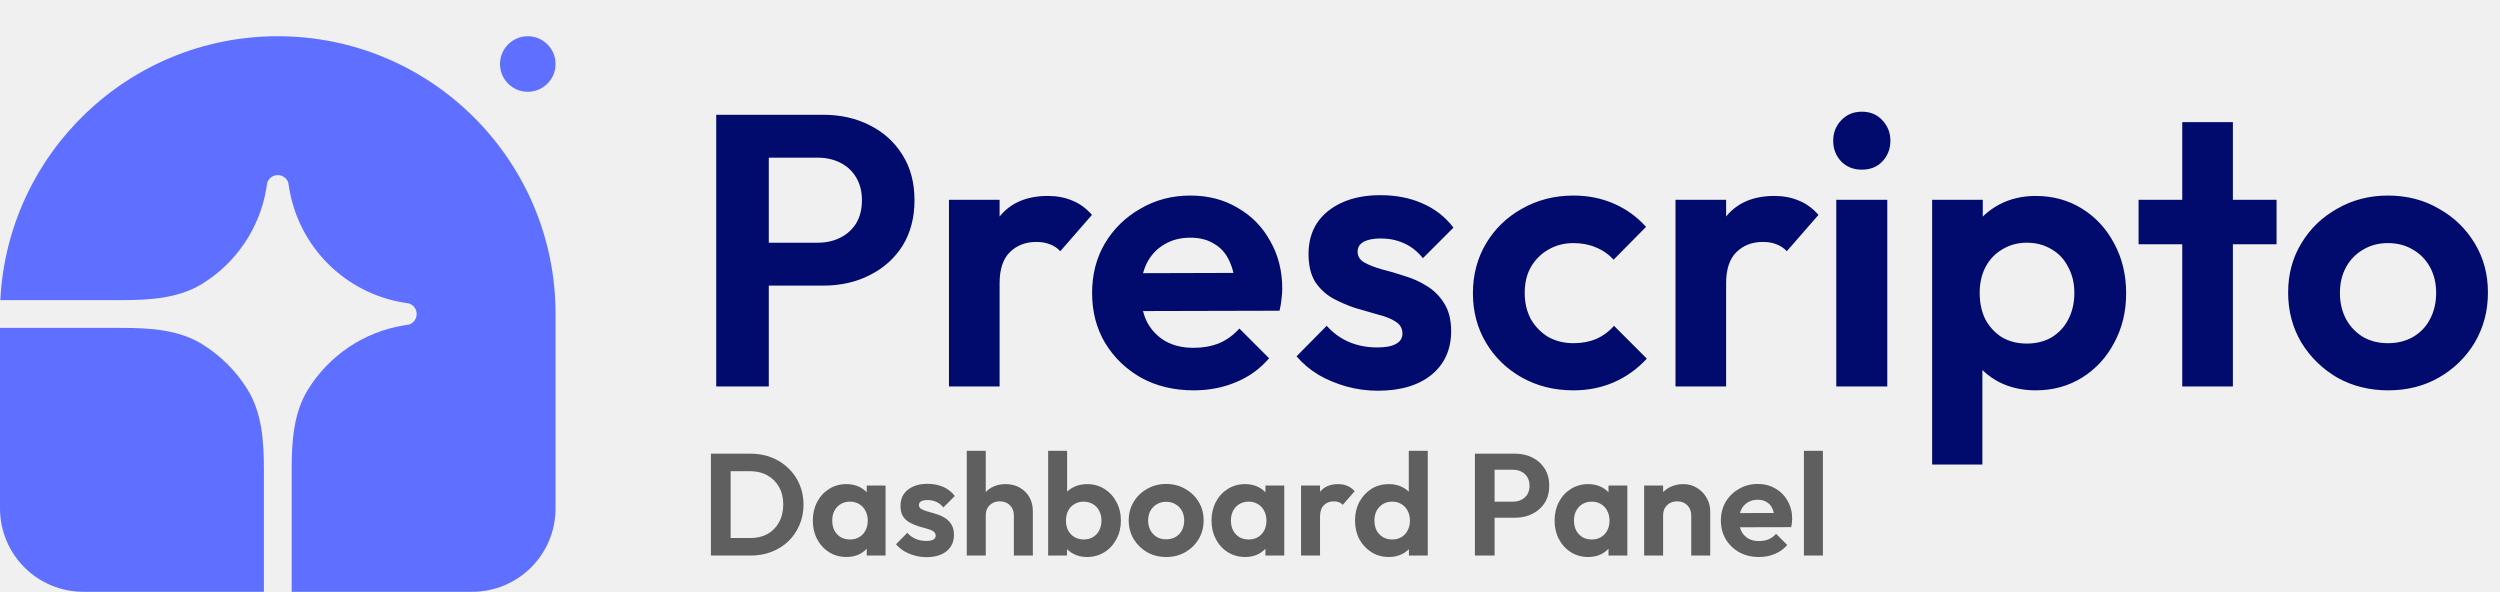
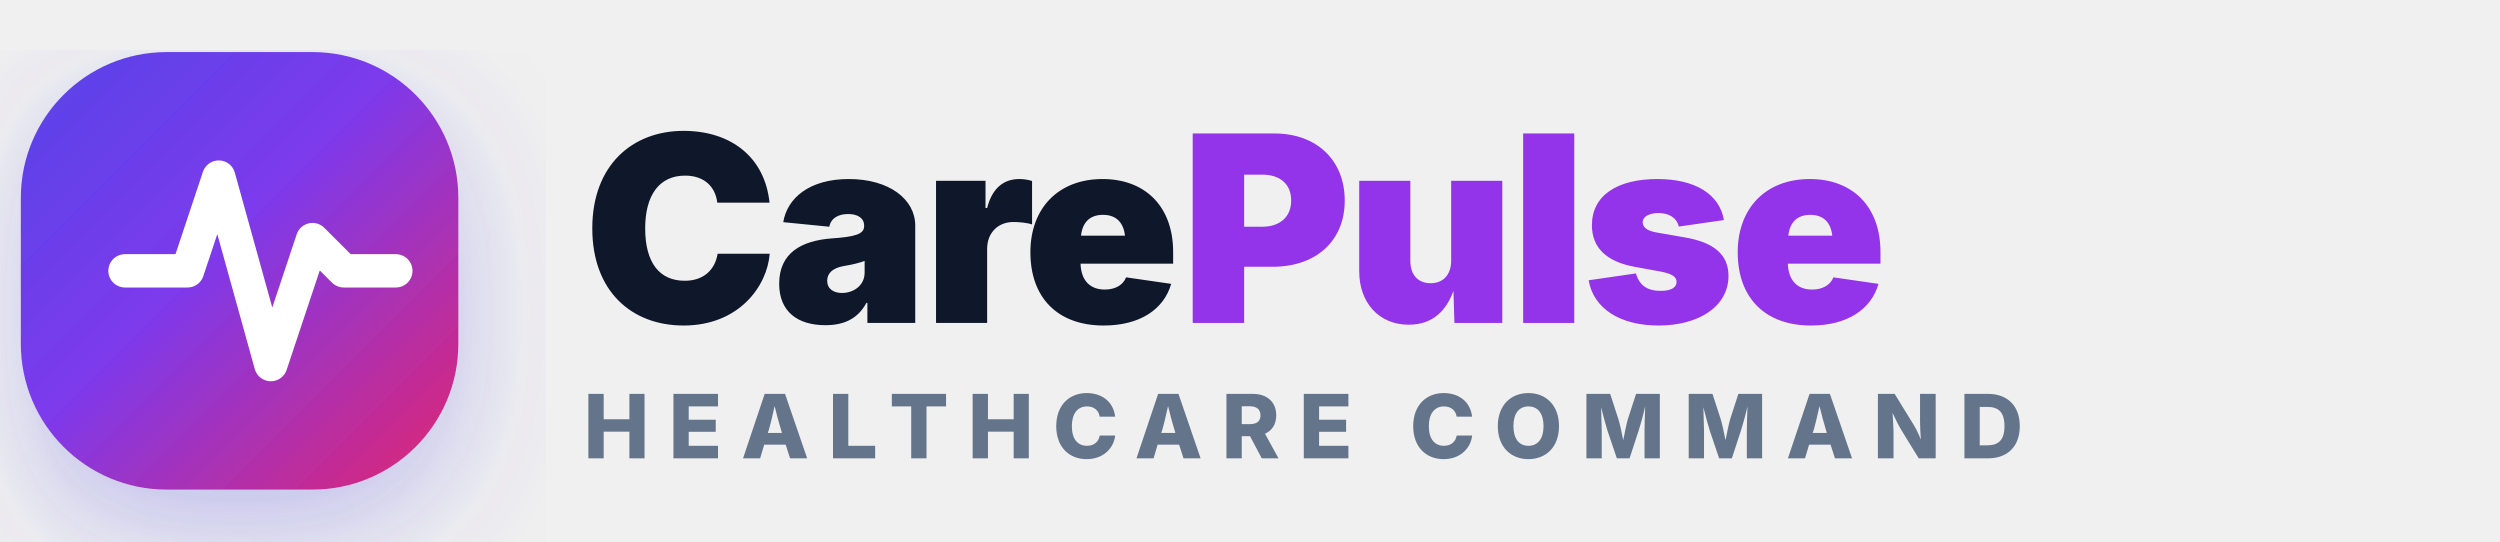
- <svg xmlns="http://www.w3.org/2000/svg" width="207" height="49" viewBox="0 0 207 49" fill="none">
-   <path d="M23 3C35.703 3 46 13.297 46 26V42.1C46 43.93 45.273 45.685 43.979 46.979C42.685 48.273 40.93 49 39.1 49H24.15V38.91C24.15 36.608 24.29 34.222 25.497 32.263C26.362 30.859 27.518 29.657 28.888 28.738C30.258 27.82 31.81 27.208 33.437 26.942L33.878 26.87C34.059 26.808 34.217 26.691 34.328 26.535C34.44 26.379 34.5 26.192 34.5 26C34.5 25.808 34.44 25.621 34.328 25.465C34.217 25.309 34.059 25.192 33.878 25.129L33.437 25.058C31.059 24.67 28.863 23.544 27.159 21.84C25.456 20.137 24.33 17.941 23.942 15.563L23.87 15.122C23.808 14.941 23.691 14.783 23.535 14.671C23.379 14.56 23.192 14.5 23 14.5C22.808 14.5 22.621 14.56 22.465 14.671C22.309 14.783 22.191 14.941 22.129 15.122L22.058 15.563C21.792 17.19 21.18 18.741 20.261 20.111C19.343 21.481 18.141 22.638 16.737 23.502C14.777 24.71 12.392 24.85 10.09 24.85H0.027C0.629 12.682 10.683 3 23 3Z" fill="#5F6FFF" />
-   <path d="M0 27.15H10.09C12.392 27.15 14.777 27.29 16.737 28.498C18.269 29.442 19.558 30.731 20.502 32.263C21.71 34.222 21.85 36.608 21.85 38.91V49H6.9C5.07 49 3.315 48.273 2.021 46.979C0.727 45.685 0 43.93 0 42.1L0 27.15ZM46 5.3C46 5.91 45.758 6.495 45.326 6.926C44.895 7.358 44.31 7.6 43.7 7.6C43.09 7.6 42.505 7.358 42.074 6.926C41.642 6.495 41.4 5.91 41.4 5.3C41.4 4.69 41.642 4.105 42.074 3.674C42.505 3.242 43.09 3 43.7 3C44.31 3 44.895 3.242 45.326 3.674C45.758 4.105 46 4.69 46 5.3Z" fill="#5F6FFF" />
-   <path d="M62.504 23.648V20.096H67.72C68.403 20.096 69.021 19.957 69.576 19.68C70.131 19.403 70.568 19.008 70.888 18.496C71.208 17.963 71.368 17.323 71.368 16.576C71.368 15.851 71.208 15.221 70.888 14.688C70.568 14.155 70.131 13.749 69.576 13.472C69.021 13.195 68.403 13.056 67.72 13.056H62.504V9.504H68.168C69.597 9.504 70.877 9.792 72.008 10.368C73.16 10.944 74.067 11.765 74.728 12.832C75.389 13.877 75.72 15.125 75.72 16.576C75.72 18.027 75.389 19.285 74.728 20.352C74.067 21.397 73.16 22.208 72.008 22.784C70.877 23.36 69.597 23.648 68.168 23.648H62.504ZM59.304 32V9.504H63.656V32H59.304ZM78.575 32V16.544H82.767V32H78.575ZM82.767 23.456L81.135 22.368C81.327 20.469 81.881 18.976 82.799 17.888C83.716 16.779 85.039 16.224 86.767 16.224C87.513 16.224 88.185 16.352 88.783 16.608C89.38 16.843 89.924 17.237 90.415 17.792L87.791 20.8C87.556 20.544 87.268 20.352 86.927 20.224C86.607 20.096 86.233 20.032 85.807 20.032C84.911 20.032 84.175 20.32 83.599 20.896C83.044 21.451 82.767 22.304 82.767 23.456ZM98.842 32.32C97.22 32.32 95.78 31.979 94.522 31.296C93.263 30.592 92.26 29.632 91.514 28.416C90.788 27.2 90.426 25.813 90.426 24.256C90.426 22.72 90.778 21.355 91.482 20.16C92.207 18.944 93.188 17.984 94.426 17.28C95.663 16.555 97.039 16.192 98.554 16.192C100.047 16.192 101.359 16.533 102.49 17.216C103.642 17.877 104.538 18.795 105.178 19.968C105.839 21.12 106.17 22.432 106.17 23.904C106.17 24.181 106.148 24.469 106.106 24.768C106.084 25.045 106.031 25.365 105.946 25.728L92.954 25.76V22.624L103.994 22.592L102.298 23.904C102.255 22.987 102.084 22.219 101.786 21.6C101.508 20.981 101.092 20.512 100.538 20.192C100.004 19.851 99.343 19.68 98.554 19.68C97.722 19.68 96.996 19.872 96.378 20.256C95.759 20.619 95.279 21.141 94.938 21.824C94.618 22.485 94.458 23.275 94.458 24.192C94.458 25.131 94.628 25.952 94.97 26.656C95.332 27.339 95.844 27.872 96.506 28.256C97.167 28.619 97.935 28.8 98.81 28.8C99.599 28.8 100.314 28.672 100.954 28.416C101.594 28.139 102.148 27.733 102.618 27.2L105.082 29.664C104.335 30.539 103.418 31.2 102.33 31.648C101.263 32.096 100.1 32.32 98.842 32.32ZM114.074 32.352C113.2 32.352 112.336 32.235 111.482 32C110.65 31.765 109.882 31.445 109.178 31.04C108.474 30.613 107.866 30.101 107.354 29.504L109.85 26.976C110.384 27.573 111.002 28.021 111.706 28.32C112.41 28.619 113.189 28.768 114.042 28.768C114.725 28.768 115.237 28.672 115.578 28.48C115.941 28.288 116.122 28 116.122 27.616C116.122 27.189 115.93 26.859 115.546 26.624C115.184 26.389 114.704 26.197 114.106 26.048C113.509 25.877 112.88 25.696 112.218 25.504C111.578 25.291 110.96 25.024 110.362 24.704C109.765 24.363 109.274 23.904 108.89 23.328C108.528 22.731 108.346 21.963 108.346 21.024C108.346 20.043 108.581 19.189 109.05 18.464C109.541 17.739 110.234 17.173 111.13 16.768C112.026 16.363 113.082 16.16 114.298 16.16C115.578 16.16 116.73 16.384 117.754 16.832C118.8 17.28 119.664 17.952 120.346 18.848L117.818 21.376C117.349 20.8 116.816 20.384 116.218 20.128C115.642 19.872 115.013 19.744 114.33 19.744C113.712 19.744 113.232 19.84 112.89 20.032C112.57 20.224 112.41 20.491 112.41 20.832C112.41 21.216 112.592 21.515 112.954 21.728C113.338 21.941 113.829 22.133 114.426 22.304C115.024 22.453 115.642 22.635 116.282 22.848C116.944 23.04 117.562 23.317 118.138 23.68C118.736 24.043 119.216 24.523 119.578 25.12C119.962 25.717 120.154 26.485 120.154 27.424C120.154 28.939 119.61 30.144 118.522 31.04C117.434 31.915 115.952 32.352 114.074 32.352ZM130.277 32.32C128.698 32.32 127.28 31.968 126.021 31.264C124.762 30.56 123.77 29.6 123.045 28.384C122.32 27.168 121.957 25.803 121.957 24.288C121.957 22.752 122.32 21.376 123.045 20.16C123.77 18.944 124.762 17.984 126.021 17.28C127.301 16.555 128.72 16.192 130.277 16.192C131.493 16.192 132.613 16.416 133.637 16.864C134.661 17.312 135.546 17.952 136.293 18.784L133.605 21.504C133.2 21.056 132.709 20.715 132.133 20.48C131.578 20.245 130.96 20.128 130.277 20.128C129.509 20.128 128.816 20.309 128.197 20.672C127.6 21.013 127.12 21.493 126.757 22.112C126.416 22.709 126.245 23.424 126.245 24.256C126.245 25.067 126.416 25.792 126.757 26.432C127.12 27.051 127.6 27.541 128.197 27.904C128.816 28.245 129.509 28.416 130.277 28.416C130.981 28.416 131.61 28.299 132.165 28.064C132.741 27.808 133.232 27.445 133.637 26.976L136.357 29.696C135.568 30.549 134.661 31.2 133.637 31.648C132.613 32.096 131.493 32.32 130.277 32.32ZM138.731 32V16.544H142.923V32H138.731ZM142.923 23.456L141.291 22.368C141.483 20.469 142.038 18.976 142.955 17.888C143.872 16.779 145.195 16.224 146.923 16.224C147.67 16.224 148.342 16.352 148.939 16.608C149.536 16.843 150.08 17.237 150.571 17.792L147.947 20.8C147.712 20.544 147.424 20.352 147.083 20.224C146.763 20.096 146.39 20.032 145.963 20.032C145.067 20.032 144.331 20.32 143.755 20.896C143.2 21.451 142.923 22.304 142.923 23.456ZM152.044 32V16.544H156.268V32H152.044ZM154.156 14.048C153.473 14.048 152.908 13.824 152.46 13.376C152.012 12.907 151.788 12.331 151.788 11.648C151.788 10.987 152.012 10.421 152.46 9.952C152.908 9.483 153.473 9.248 154.156 9.248C154.86 9.248 155.425 9.483 155.852 9.952C156.3 10.421 156.524 10.987 156.524 11.648C156.524 12.331 156.3 12.907 155.852 13.376C155.425 13.824 154.86 14.048 154.156 14.048ZM168.557 32.32C167.448 32.32 166.445 32.096 165.549 31.648C164.653 31.179 163.938 30.549 163.405 29.76C162.872 28.971 162.584 28.064 162.541 27.04V21.568C162.584 20.544 162.872 19.637 163.405 18.848C163.96 18.037 164.674 17.397 165.549 16.928C166.445 16.459 167.448 16.224 168.557 16.224C169.986 16.224 171.266 16.576 172.397 17.28C173.528 17.984 174.413 18.944 175.053 20.16C175.714 21.376 176.045 22.752 176.045 24.288C176.045 25.803 175.714 27.168 175.053 28.384C174.413 29.6 173.528 30.56 172.397 31.264C171.266 31.968 169.986 32.32 168.557 32.32ZM167.821 28.448C168.589 28.448 169.272 28.277 169.869 27.936C170.466 27.573 170.925 27.083 171.245 26.464C171.586 25.824 171.757 25.088 171.757 24.256C171.757 23.445 171.586 22.731 171.245 22.112C170.925 21.472 170.466 20.981 169.869 20.64C169.272 20.277 168.589 20.096 167.821 20.096C167.074 20.096 166.402 20.277 165.805 20.64C165.208 20.981 164.738 21.472 164.397 22.112C164.077 22.731 163.917 23.445 163.917 24.256C163.917 25.088 164.077 25.824 164.397 26.464C164.738 27.083 165.197 27.573 165.773 27.936C166.37 28.277 167.053 28.448 167.821 28.448ZM159.981 38.464V16.544H164.173V20.608L163.469 24.352L164.141 28.096V38.464H159.981ZM180.691 32V10.112H184.883V32H180.691ZM177.075 20.224V16.544H188.499V20.224H177.075ZM197.745 32.32C196.188 32.32 194.78 31.968 193.521 31.264C192.284 30.539 191.292 29.568 190.545 28.352C189.82 27.115 189.457 25.739 189.457 24.224C189.457 22.709 189.82 21.355 190.545 20.16C191.27 18.944 192.262 17.984 193.521 17.28C194.78 16.555 196.177 16.192 197.713 16.192C199.292 16.192 200.7 16.555 201.937 17.28C203.196 17.984 204.188 18.944 204.913 20.16C205.638 21.355 206.001 22.709 206.001 24.224C206.001 25.739 205.638 27.115 204.913 28.352C204.188 29.568 203.196 30.539 201.937 31.264C200.7 31.968 199.302 32.32 197.745 32.32ZM197.713 28.416C198.502 28.416 199.196 28.245 199.793 27.904C200.412 27.541 200.881 27.051 201.201 26.432C201.542 25.792 201.713 25.067 201.713 24.256C201.713 23.445 201.542 22.731 201.201 22.112C200.86 21.493 200.39 21.013 199.793 20.672C199.196 20.309 198.502 20.128 197.713 20.128C196.945 20.128 196.262 20.309 195.665 20.672C195.068 21.013 194.598 21.493 194.257 22.112C193.916 22.731 193.745 23.445 193.745 24.256C193.745 25.067 193.916 25.792 194.257 26.432C194.598 27.051 195.068 27.541 195.665 27.904C196.262 28.245 196.945 28.416 197.713 28.416Z" fill="#000B6D" />
-   <path d="M59.98 46V44.548H62.128C62.672 44.548 63.148 44.436 63.556 44.212C63.964 43.98 64.28 43.656 64.504 43.24C64.736 42.824 64.852 42.332 64.852 41.764C64.852 41.212 64.736 40.732 64.504 40.324C64.272 39.908 63.952 39.588 63.544 39.364C63.136 39.132 62.664 39.016 62.128 39.016H59.944V37.564H62.152C62.776 37.564 63.352 37.668 63.88 37.876C64.416 38.084 64.88 38.38 65.272 38.764C65.672 39.14 65.98 39.584 66.196 40.096C66.42 40.608 66.532 41.168 66.532 41.776C66.532 42.384 66.42 42.948 66.196 43.468C65.98 43.98 65.676 44.428 65.284 44.812C64.892 45.188 64.428 45.48 63.892 45.688C63.364 45.896 62.792 46 62.176 46H59.98ZM58.864 46V37.564H60.496V46H58.864ZM70.085 46.12C69.557 46.12 69.081 45.988 68.657 45.724C68.233 45.46 67.901 45.1 67.661 44.644C67.421 44.188 67.301 43.676 67.301 43.108C67.301 42.532 67.421 42.016 67.661 41.56C67.901 41.104 68.233 40.744 68.657 40.48C69.081 40.216 69.557 40.084 70.085 40.084C70.501 40.084 70.873 40.168 71.201 40.336C71.529 40.504 71.789 40.74 71.981 41.044C72.181 41.34 72.289 41.676 72.305 42.052V44.14C72.289 44.524 72.181 44.864 71.981 45.16C71.789 45.456 71.529 45.692 71.201 45.868C70.873 46.036 70.501 46.12 70.085 46.12ZM70.373 44.668C70.813 44.668 71.169 44.524 71.441 44.236C71.713 43.94 71.849 43.56 71.849 43.096C71.849 42.792 71.785 42.524 71.657 42.292C71.537 42.052 71.365 41.868 71.141 41.74C70.925 41.604 70.669 41.536 70.373 41.536C70.085 41.536 69.829 41.604 69.605 41.74C69.389 41.868 69.217 42.052 69.089 42.292C68.969 42.524 68.909 42.792 68.909 43.096C68.909 43.408 68.969 43.684 69.089 43.924C69.217 44.156 69.389 44.34 69.605 44.476C69.829 44.604 70.085 44.668 70.373 44.668ZM71.765 46V44.44L72.017 43.024L71.765 41.632V40.204H73.325V46H71.765ZM76.707 46.132C76.379 46.132 76.055 46.088 75.736 46C75.424 45.912 75.135 45.792 74.871 45.64C74.608 45.48 74.379 45.288 74.188 45.064L75.124 44.116C75.323 44.34 75.555 44.508 75.82 44.62C76.084 44.732 76.376 44.788 76.695 44.788C76.951 44.788 77.144 44.752 77.272 44.68C77.407 44.608 77.475 44.5 77.475 44.356C77.475 44.196 77.403 44.072 77.26 43.984C77.124 43.896 76.944 43.824 76.719 43.768C76.496 43.704 76.26 43.636 76.011 43.564C75.772 43.484 75.54 43.384 75.316 43.264C75.091 43.136 74.907 42.964 74.763 42.748C74.627 42.524 74.559 42.236 74.559 41.884C74.559 41.516 74.647 41.196 74.823 40.924C75.007 40.652 75.267 40.44 75.603 40.288C75.939 40.136 76.335 40.06 76.791 40.06C77.272 40.06 77.704 40.144 78.088 40.312C78.48 40.48 78.803 40.732 79.059 41.068L78.112 42.016C77.936 41.8 77.736 41.644 77.511 41.548C77.296 41.452 77.059 41.404 76.803 41.404C76.572 41.404 76.391 41.44 76.263 41.512C76.144 41.584 76.084 41.684 76.084 41.812C76.084 41.956 76.151 42.068 76.287 42.148C76.431 42.228 76.615 42.3 76.84 42.364C77.064 42.42 77.296 42.488 77.535 42.568C77.784 42.64 78.016 42.744 78.231 42.88C78.456 43.016 78.635 43.196 78.772 43.42C78.915 43.644 78.987 43.932 78.987 44.284C78.987 44.852 78.784 45.304 78.376 45.64C77.968 45.968 77.412 46.132 76.707 46.132ZM83.948 46V42.676C83.948 42.332 83.84 42.052 83.624 41.836C83.408 41.62 83.128 41.512 82.784 41.512C82.56 41.512 82.36 41.56 82.184 41.656C82.008 41.752 81.868 41.888 81.764 42.064C81.668 42.24 81.62 42.444 81.62 42.676L81.008 42.364C81.008 41.908 81.104 41.512 81.296 41.176C81.488 40.832 81.752 40.564 82.088 40.372C82.432 40.18 82.824 40.084 83.264 40.084C83.704 40.084 84.092 40.18 84.428 40.372C84.772 40.564 85.04 40.828 85.232 41.164C85.424 41.5 85.52 41.888 85.52 42.328V46H83.948ZM80.048 46V37.324H81.62V46H80.048ZM90.002 46.12C89.586 46.12 89.21 46.032 88.874 45.856C88.538 45.68 88.27 45.44 88.07 45.136C87.87 44.832 87.762 44.492 87.746 44.116V42.052C87.762 41.676 87.87 41.34 88.07 41.044C88.278 40.74 88.55 40.504 88.886 40.336C89.222 40.168 89.594 40.084 90.002 40.084C90.538 40.084 91.018 40.216 91.442 40.48C91.866 40.744 92.198 41.104 92.438 41.56C92.686 42.016 92.81 42.532 92.81 43.108C92.81 43.676 92.686 44.188 92.438 44.644C92.198 45.1 91.866 45.46 91.442 45.724C91.018 45.988 90.538 46.12 90.002 46.12ZM89.738 44.668C90.026 44.668 90.278 44.604 90.494 44.476C90.718 44.34 90.89 44.156 91.01 43.924C91.138 43.684 91.202 43.408 91.202 43.096C91.202 42.792 91.138 42.524 91.01 42.292C90.89 42.052 90.718 41.868 90.494 41.74C90.27 41.604 90.014 41.536 89.726 41.536C89.438 41.536 89.182 41.604 88.958 41.74C88.742 41.868 88.57 42.052 88.442 42.292C88.322 42.524 88.262 42.792 88.262 43.096C88.262 43.408 88.322 43.684 88.442 43.924C88.57 44.156 88.746 44.34 88.97 44.476C89.194 44.604 89.45 44.668 89.738 44.668ZM86.786 46V37.324H88.358V41.632L88.094 43.024L88.346 44.44V46H86.786ZM96.564 46.12C95.981 46.12 95.453 45.988 94.981 45.724C94.516 45.452 94.144 45.088 93.865 44.632C93.593 44.168 93.457 43.652 93.457 43.084C93.457 42.516 93.593 42.008 93.865 41.56C94.136 41.104 94.508 40.744 94.981 40.48C95.453 40.208 95.977 40.072 96.552 40.072C97.144 40.072 97.672 40.208 98.136 40.48C98.609 40.744 98.981 41.104 99.252 41.56C99.525 42.008 99.66 42.516 99.66 43.084C99.66 43.652 99.525 44.168 99.252 44.632C98.981 45.088 98.609 45.452 98.136 45.724C97.672 45.988 97.148 46.12 96.564 46.12ZM96.552 44.656C96.849 44.656 97.109 44.592 97.332 44.464C97.564 44.328 97.74 44.144 97.861 43.912C97.989 43.672 98.052 43.4 98.052 43.096C98.052 42.792 97.989 42.524 97.861 42.292C97.733 42.06 97.556 41.88 97.332 41.752C97.109 41.616 96.849 41.548 96.552 41.548C96.264 41.548 96.008 41.616 95.784 41.752C95.561 41.88 95.385 42.06 95.257 42.292C95.129 42.524 95.064 42.792 95.064 43.096C95.064 43.4 95.129 43.672 95.257 43.912C95.385 44.144 95.561 44.328 95.784 44.464C96.008 44.592 96.264 44.656 96.552 44.656ZM103.097 46.12C102.569 46.12 102.093 45.988 101.669 45.724C101.245 45.46 100.913 45.1 100.673 44.644C100.433 44.188 100.313 43.676 100.313 43.108C100.313 42.532 100.433 42.016 100.673 41.56C100.913 41.104 101.245 40.744 101.669 40.48C102.093 40.216 102.569 40.084 103.097 40.084C103.513 40.084 103.885 40.168 104.213 40.336C104.541 40.504 104.801 40.74 104.993 41.044C105.193 41.34 105.301 41.676 105.317 42.052V44.14C105.301 44.524 105.193 44.864 104.993 45.16C104.801 45.456 104.541 45.692 104.213 45.868C103.885 46.036 103.513 46.12 103.097 46.12ZM103.385 44.668C103.825 44.668 104.181 44.524 104.453 44.236C104.725 43.94 104.861 43.56 104.861 43.096C104.861 42.792 104.797 42.524 104.669 42.292C104.549 42.052 104.377 41.868 104.153 41.74C103.937 41.604 103.681 41.536 103.385 41.536C103.097 41.536 102.841 41.604 102.617 41.74C102.401 41.868 102.229 42.052 102.101 42.292C101.981 42.524 101.921 42.792 101.921 43.096C101.921 43.408 101.981 43.684 102.101 43.924C102.229 44.156 102.401 44.34 102.617 44.476C102.841 44.604 103.097 44.668 103.385 44.668ZM104.777 46V44.44L105.029 43.024L104.777 41.632V40.204H106.337V46H104.777ZM107.727 46V40.204H109.299V46H107.727ZM109.299 42.796L108.687 42.388C108.759 41.676 108.967 41.116 109.311 40.708C109.655 40.292 110.151 40.084 110.799 40.084C111.079 40.084 111.331 40.132 111.555 40.228C111.779 40.316 111.983 40.464 112.167 40.672L111.183 41.8C111.095 41.704 110.987 41.632 110.859 41.584C110.739 41.536 110.599 41.512 110.439 41.512C110.103 41.512 109.827 41.62 109.611 41.836C109.403 42.044 109.299 42.364 109.299 42.796ZM115.003 46.12C114.467 46.12 113.987 45.988 113.563 45.724C113.139 45.46 112.803 45.1 112.555 44.644C112.315 44.188 112.195 43.676 112.195 43.108C112.195 42.532 112.315 42.016 112.555 41.56C112.803 41.104 113.135 40.744 113.551 40.48C113.975 40.216 114.459 40.084 115.003 40.084C115.419 40.084 115.791 40.168 116.119 40.336C116.455 40.504 116.723 40.74 116.923 41.044C117.131 41.34 117.243 41.676 117.259 42.052V44.116C117.243 44.492 117.135 44.832 116.935 45.136C116.735 45.44 116.467 45.68 116.131 45.856C115.795 46.032 115.419 46.12 115.003 46.12ZM115.267 44.668C115.563 44.668 115.819 44.604 116.035 44.476C116.259 44.34 116.431 44.156 116.551 43.924C116.679 43.684 116.743 43.408 116.743 43.096C116.743 42.792 116.679 42.524 116.551 42.292C116.431 42.052 116.259 41.868 116.035 41.74C115.819 41.604 115.567 41.536 115.279 41.536C114.983 41.536 114.723 41.604 114.499 41.74C114.283 41.876 114.111 42.06 113.983 42.292C113.863 42.524 113.803 42.792 113.803 43.096C113.803 43.408 113.863 43.684 113.983 43.924C114.111 44.156 114.287 44.34 114.511 44.476C114.735 44.604 114.987 44.668 115.267 44.668ZM118.219 46H116.659V44.44L116.911 43.024L116.647 41.632V37.324H118.219V46ZM123.322 42.868V41.536H125.278C125.534 41.536 125.766 41.484 125.974 41.38C126.182 41.276 126.346 41.128 126.466 40.936C126.586 40.736 126.646 40.496 126.646 40.216C126.646 39.944 126.586 39.708 126.466 39.508C126.346 39.308 126.182 39.156 125.974 39.052C125.766 38.948 125.534 38.896 125.278 38.896H123.322V37.564H125.446C125.982 37.564 126.462 37.672 126.886 37.888C127.318 38.104 127.658 38.412 127.906 38.812C128.154 39.204 128.278 39.672 128.278 40.216C128.278 40.76 128.154 41.232 127.906 41.632C127.658 42.024 127.318 42.328 126.886 42.544C126.462 42.76 125.982 42.868 125.446 42.868H123.322ZM122.122 46V37.564H123.754V46H122.122ZM131.503 46.12C130.975 46.12 130.499 45.988 130.075 45.724C129.651 45.46 129.319 45.1 129.079 44.644C128.839 44.188 128.719 43.676 128.719 43.108C128.719 42.532 128.839 42.016 129.079 41.56C129.319 41.104 129.651 40.744 130.075 40.48C130.499 40.216 130.975 40.084 131.503 40.084C131.919 40.084 132.291 40.168 132.619 40.336C132.947 40.504 133.207 40.74 133.399 41.044C133.599 41.34 133.707 41.676 133.723 42.052V44.14C133.707 44.524 133.599 44.864 133.399 45.16C133.207 45.456 132.947 45.692 132.619 45.868C132.291 46.036 131.919 46.12 131.503 46.12ZM131.791 44.668C132.231 44.668 132.587 44.524 132.859 44.236C133.131 43.94 133.267 43.56 133.267 43.096C133.267 42.792 133.203 42.524 133.075 42.292C132.955 42.052 132.783 41.868 132.559 41.74C132.343 41.604 132.087 41.536 131.791 41.536C131.503 41.536 131.247 41.604 131.023 41.74C130.807 41.868 130.635 42.052 130.507 42.292C130.387 42.524 130.327 42.792 130.327 43.096C130.327 43.408 130.387 43.684 130.507 43.924C130.635 44.156 130.807 44.34 131.023 44.476C131.247 44.604 131.503 44.668 131.791 44.668ZM133.183 46V44.44L133.435 43.024L133.183 41.632V40.204H134.743V46H133.183ZM140.034 46V42.676C140.034 42.332 139.926 42.052 139.71 41.836C139.494 41.62 139.214 41.512 138.87 41.512C138.646 41.512 138.446 41.56 138.27 41.656C138.094 41.752 137.954 41.888 137.85 42.064C137.754 42.24 137.706 42.444 137.706 42.676L137.094 42.364C137.094 41.908 137.19 41.512 137.382 41.176C137.582 40.832 137.854 40.564 138.198 40.372C138.55 40.18 138.946 40.084 139.386 40.084C139.81 40.084 140.19 40.192 140.526 40.408C140.862 40.616 141.126 40.892 141.318 41.236C141.51 41.572 141.605 41.936 141.605 42.328V46H140.034ZM136.134 46V40.204H137.706V46H136.134ZM145.644 46.12C145.036 46.12 144.496 45.992 144.024 45.736C143.552 45.472 143.176 45.112 142.896 44.656C142.624 44.2 142.488 43.68 142.488 43.096C142.488 42.52 142.62 42.008 142.884 41.56C143.156 41.104 143.524 40.744 143.988 40.48C144.452 40.208 144.968 40.072 145.536 40.072C146.096 40.072 146.588 40.2 147.012 40.456C147.444 40.704 147.78 41.048 148.02 41.488C148.268 41.92 148.392 42.412 148.392 42.964C148.392 43.068 148.384 43.176 148.368 43.288C148.36 43.392 148.34 43.512 148.308 43.648L143.436 43.66V42.484L147.576 42.472L146.94 42.964C146.924 42.62 146.86 42.332 146.748 42.1C146.644 41.868 146.488 41.692 146.28 41.572C146.08 41.444 145.832 41.38 145.536 41.38C145.224 41.38 144.952 41.452 144.72 41.596C144.488 41.732 144.308 41.928 144.18 42.184C144.06 42.432 144 42.728 144 43.072C144 43.424 144.064 43.732 144.192 43.996C144.328 44.252 144.52 44.452 144.768 44.596C145.016 44.732 145.304 44.8 145.632 44.8C145.928 44.8 146.196 44.752 146.436 44.656C146.676 44.552 146.884 44.4 147.06 44.2L147.984 45.124C147.704 45.452 147.36 45.7 146.952 45.868C146.552 46.036 146.116 46.12 145.644 46.12ZM149.364 46V37.324H150.936V46H149.364Z" fill="#5F5F5F" />
+ <svg xmlns="http://www.w3.org/2000/svg" width="240" height="52" viewBox="0 0 240 52" fill="none">
+   <defs>
+     <linearGradient id="carepulseGrad" x1="0" y1="0" x2="44" y2="44" gradientUnits="userSpaceOnUse">
+       <stop offset="0%" stop-color="#4F46E5" />
+       <stop offset="50%" stop-color="#7C3AED" />
+       <stop offset="100%" stop-color="#DB2777" />
+     </linearGradient>
+     <linearGradient id="pulseTextGrad" x1="0" y1="0" x2="100" y2="0" gradientUnits="userSpaceOnUse">
+       <stop offset="0%" stop-color="#4F46E5" />
+       <stop offset="100%" stop-color="#9333EA" />
+     </linearGradient>
+     <filter id="shadowGlow" x="-10%" y="-10%" width="130%" height="130%">
+       <feDropShadow dx="0" dy="4" stdDeviation="6" flood-color="#4F46E5" flood-opacity="0.3" />
+     </filter>
+   </defs>
+   <rect x="2" y="5" width="42" height="42" rx="14" fill="url(#carepulseGrad)" filter="url(#shadowGlow)" />
+   <path d="M12 26H18L21 17L26 35L30 23L33 26H38" stroke="white" stroke-width="3.2" stroke-linecap="round" stroke-linejoin="round" />
+   <text x="56" y="31" font-family="Inter, -apple-system, BlinkMacSystemFont, 'Segoe UI', Roboto, sans-serif" font-weight="900" font-size="25" fill="#0F172A" letter-spacing="-0.5">Care<tspan fill="url(#pulseTextGrad)">Pulse</tspan>
+   </text>
+   <text x="56" y="44" font-family="Inter, -apple-system, BlinkMacSystemFont, 'Segoe UI', Roboto, sans-serif" font-weight="800" font-size="8.5" fill="#64748B" letter-spacing="1.8">HEALTHCARE COMMAND</text>
</svg>
